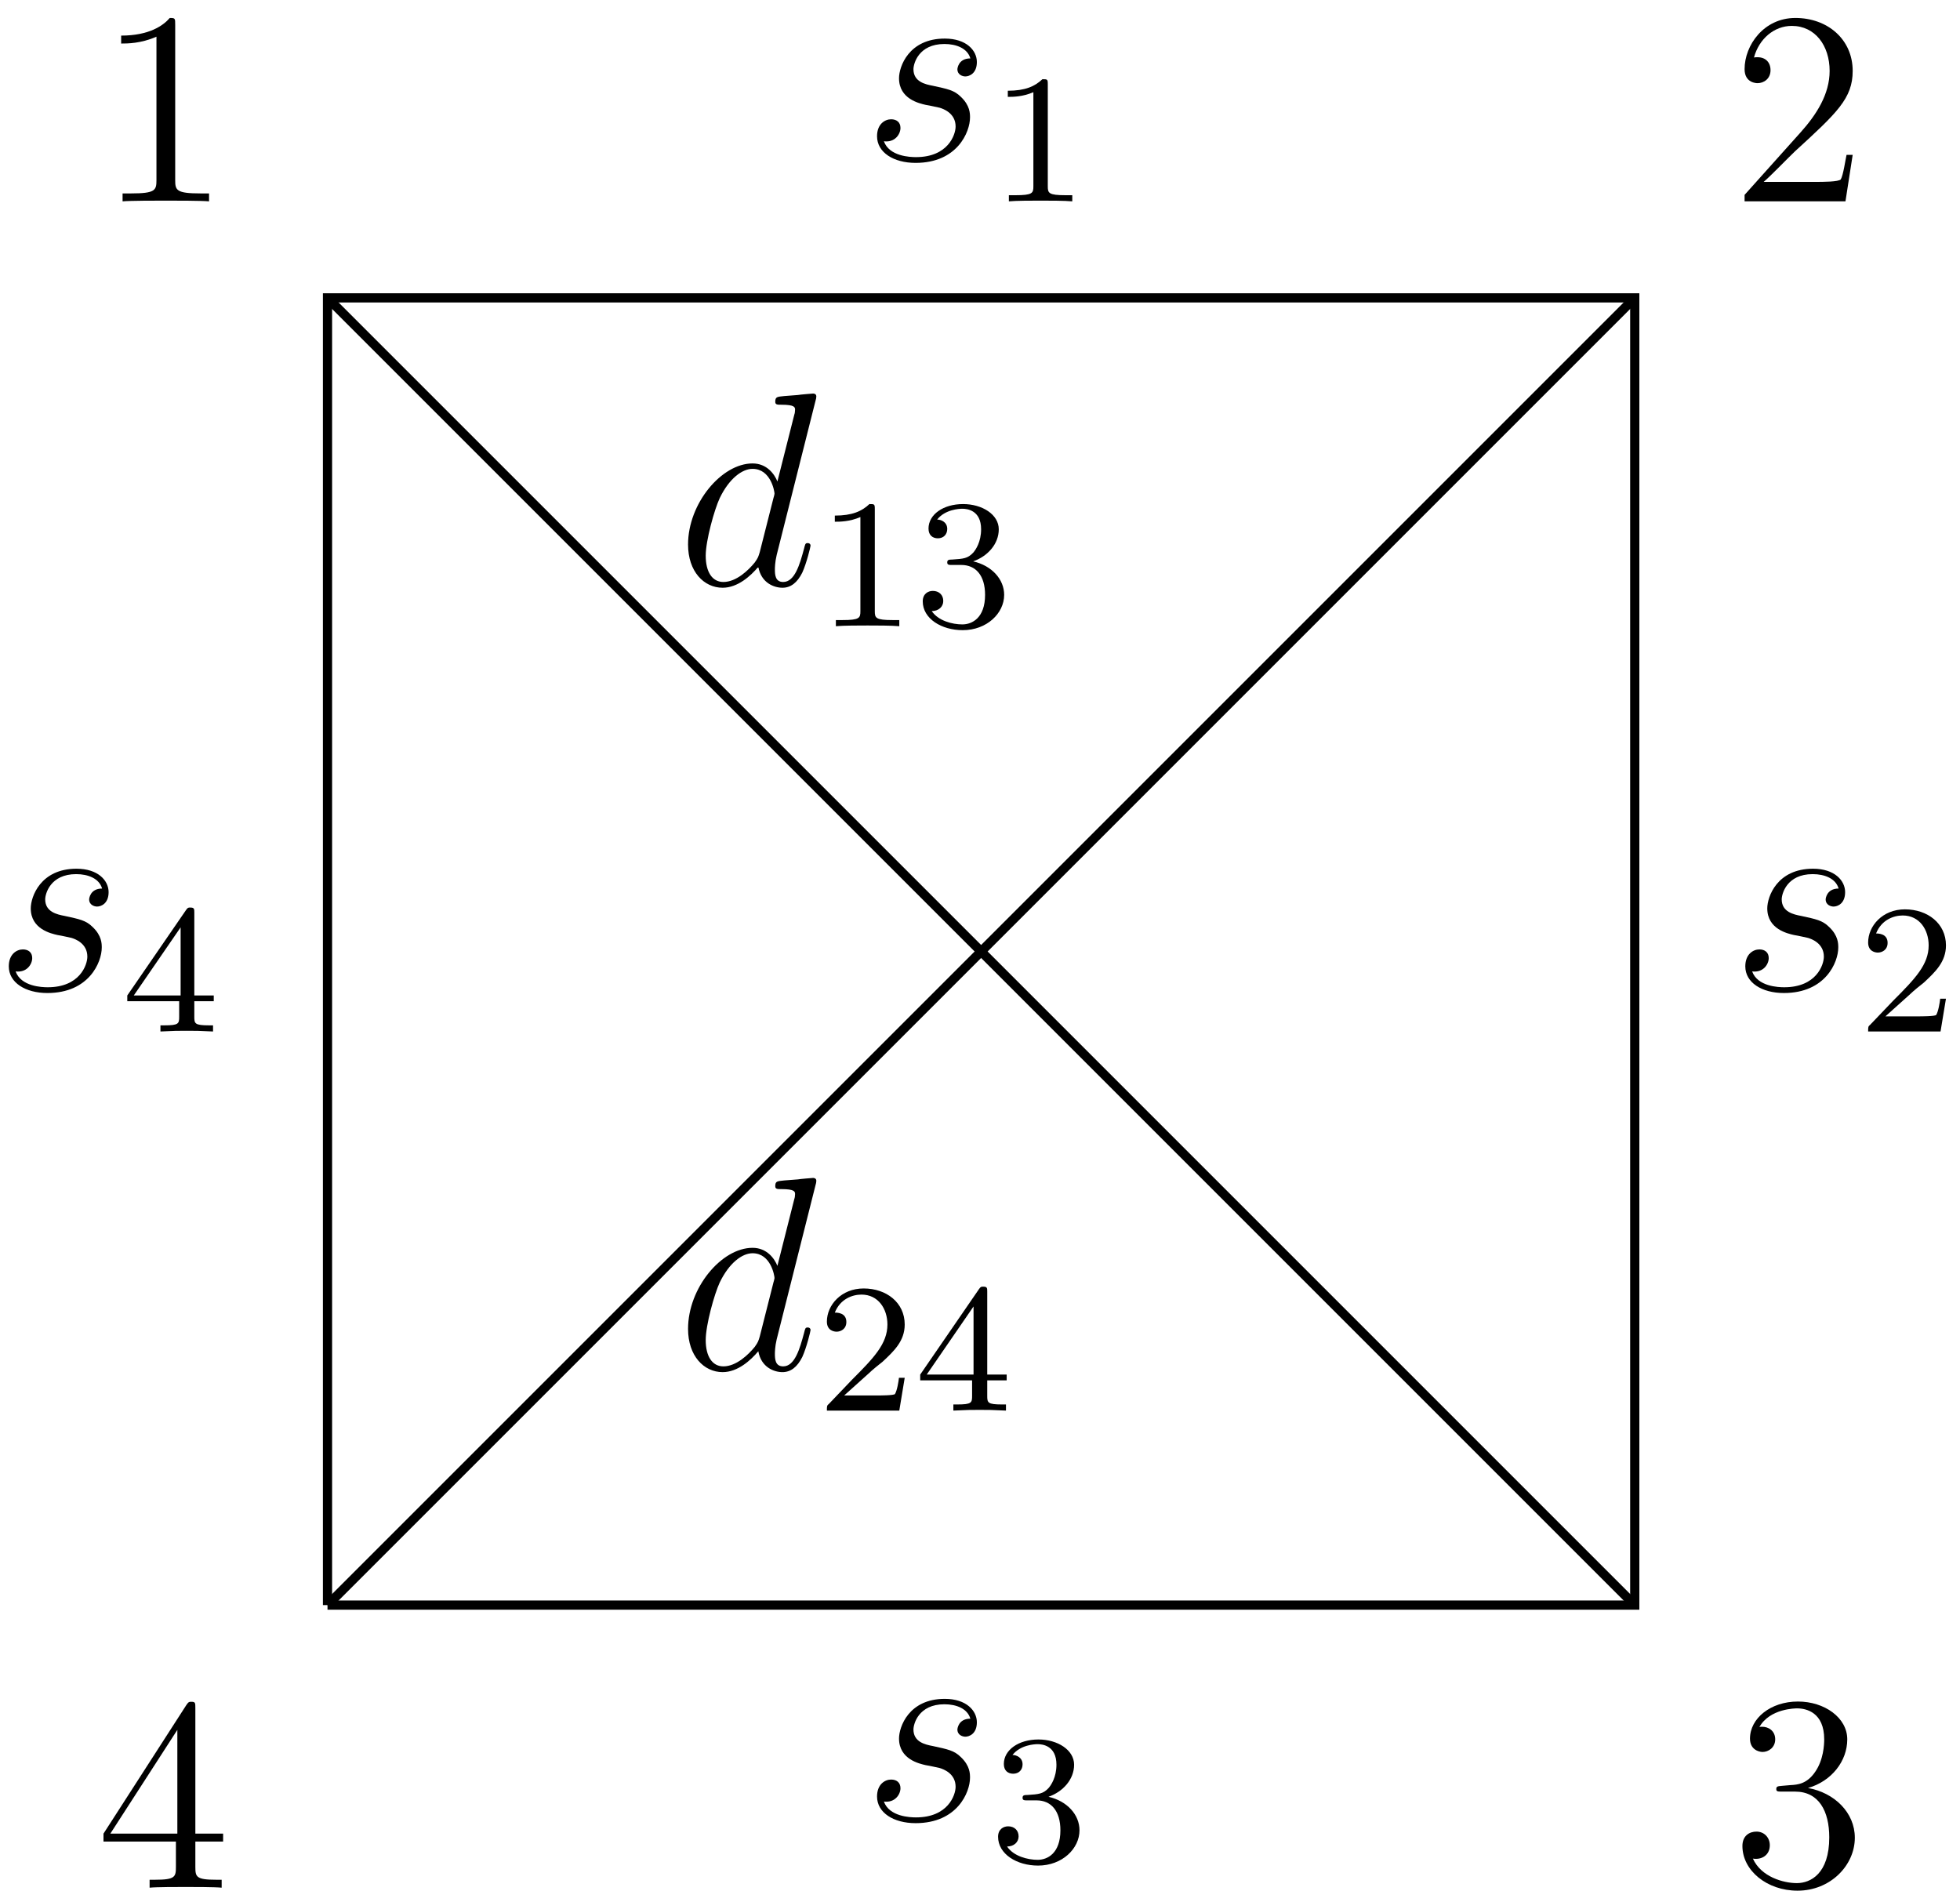
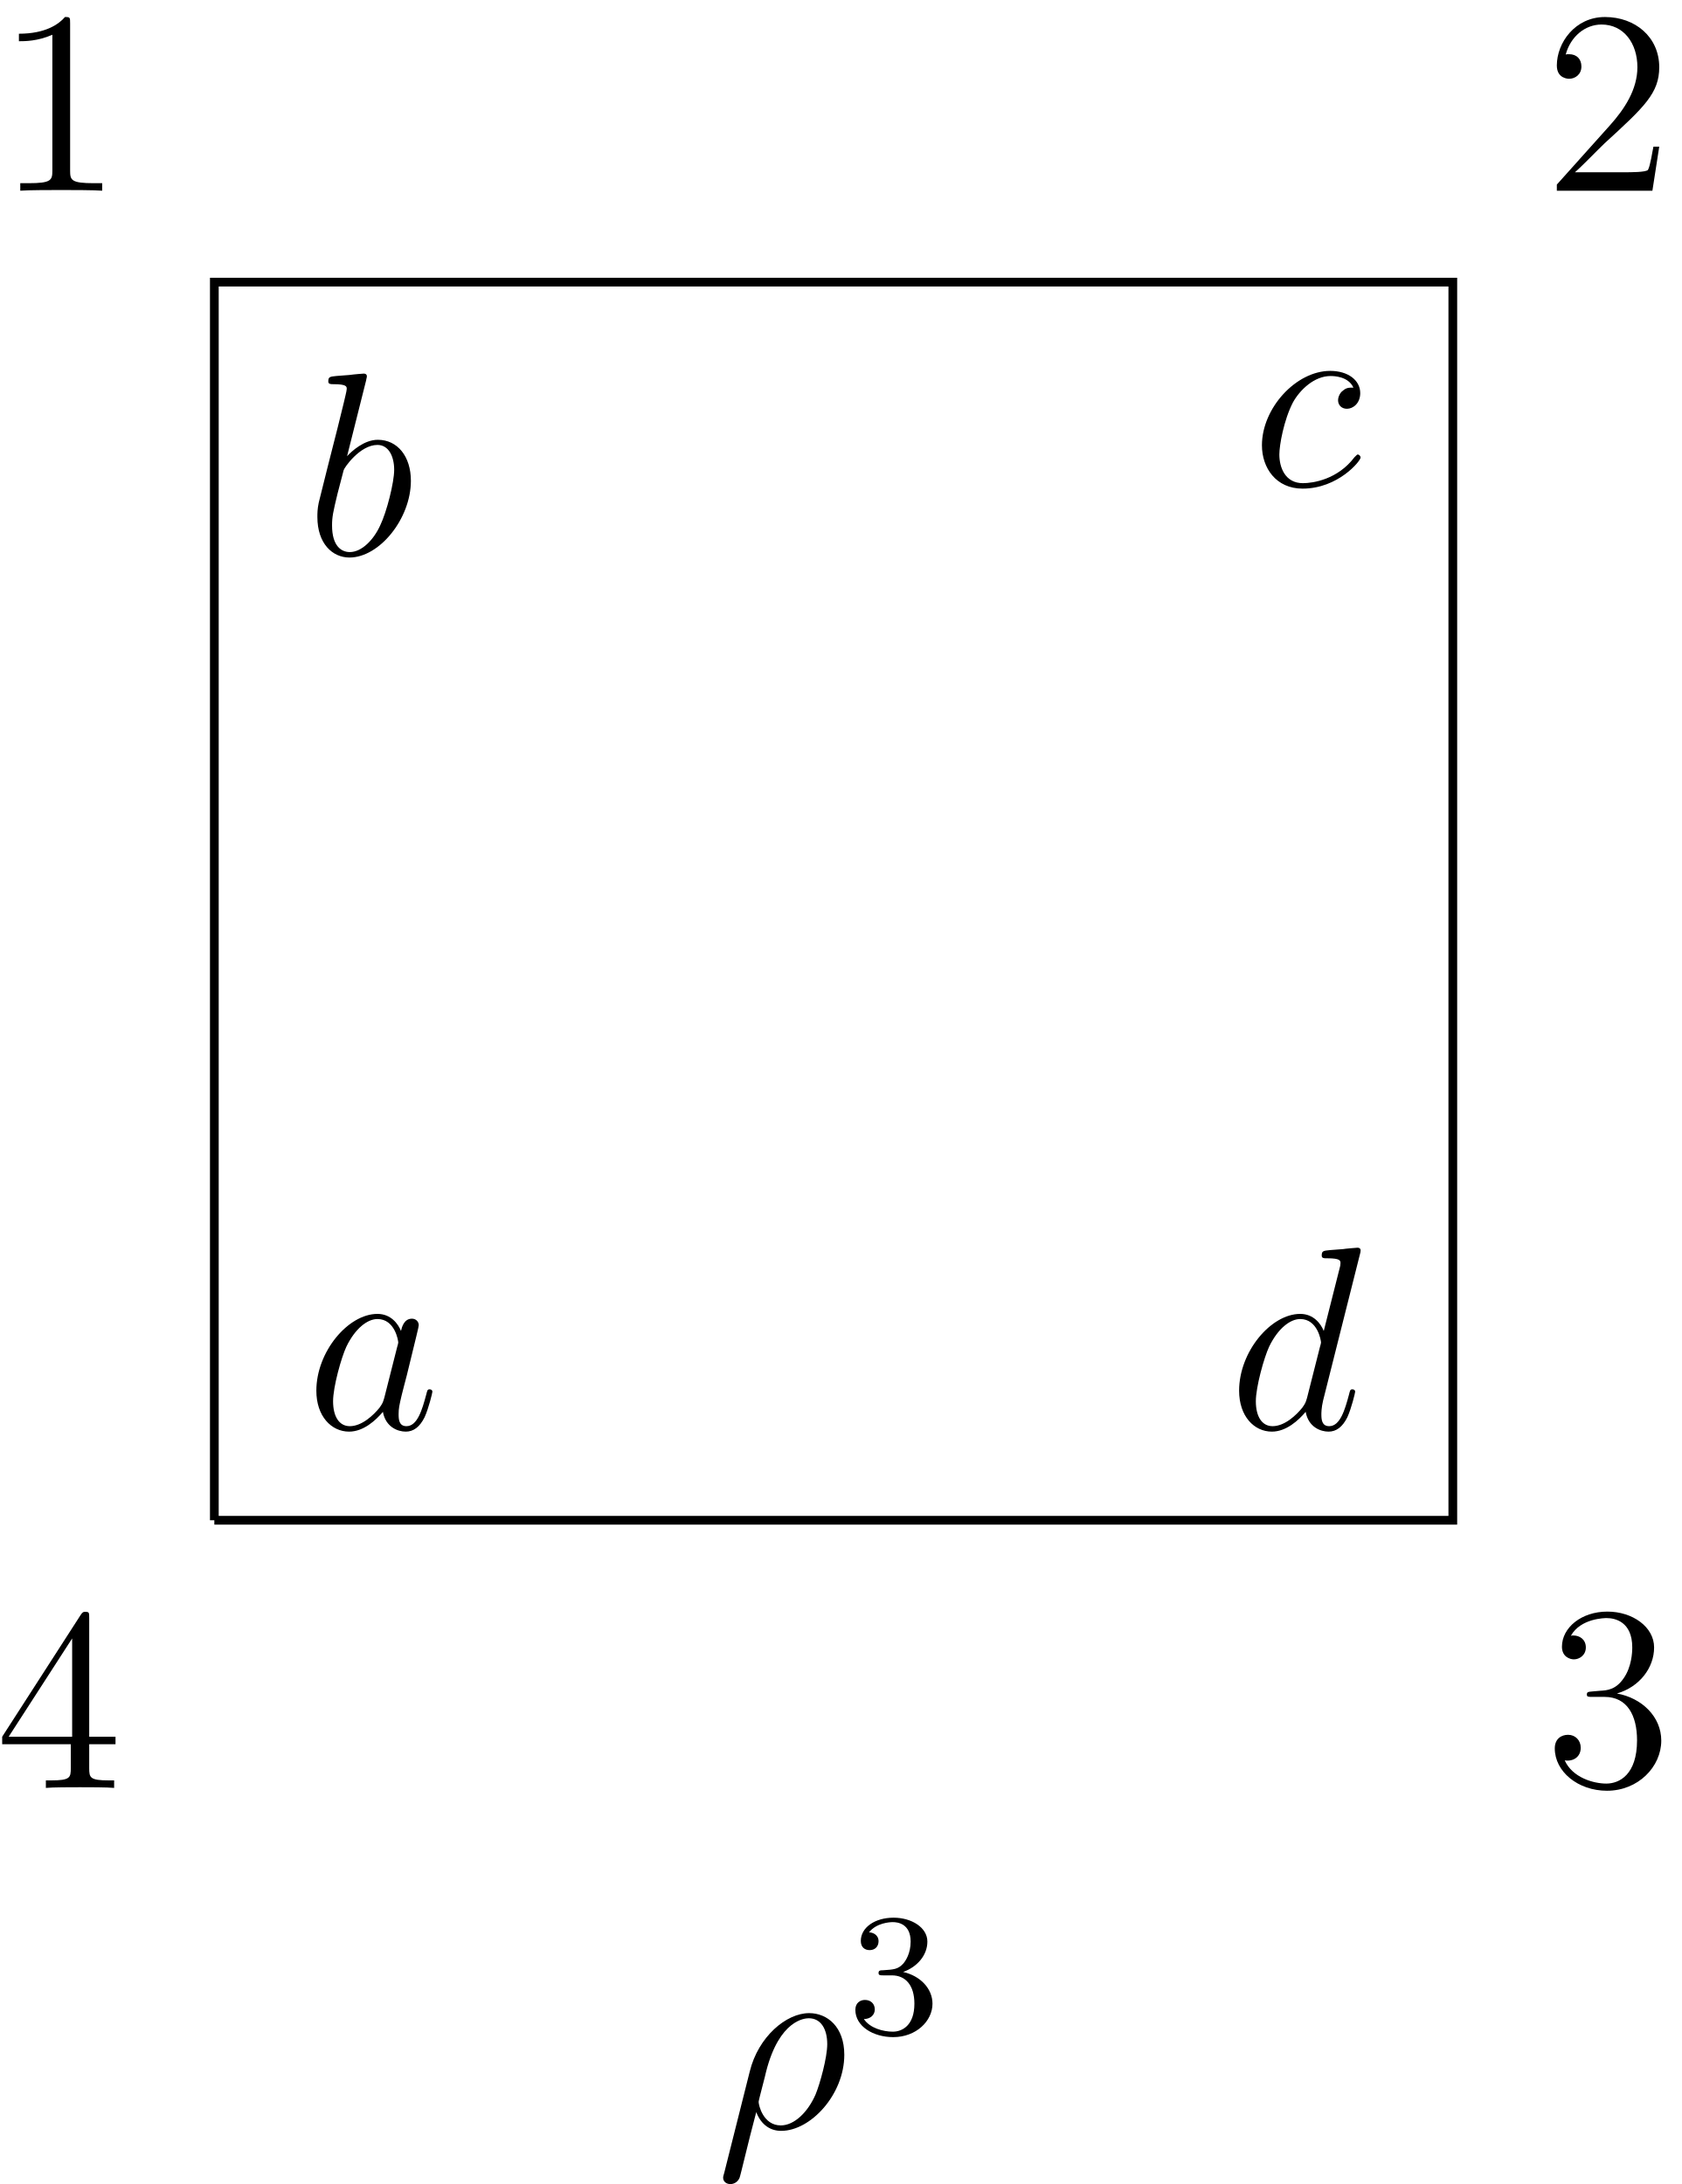
- <svg xmlns="http://www.w3.org/2000/svg" xmlns:xlink="http://www.w3.org/1999/xlink" width="85pt" height="82pt" viewBox="0 0 85 82" version="1.1">
+ <svg xmlns="http://www.w3.org/2000/svg" xmlns:xlink="http://www.w3.org/1999/xlink" width="77pt" height="100pt" viewBox="0 0 77 100" version="1.1">
  <defs>
    <g>
      <symbol overflow="visible" id="glyph0-0">
        <path style="stroke:none;" d="" />
      </symbol>
      <symbol overflow="visible" id="glyph0-1">
        <path style="stroke:none;" d="M 4.906 0 L 4.906 -0.344 L 4.531 -0.344 C 3.484 -0.344 3.438 -0.484 3.438 -0.922 L 3.438 -7.656 C 3.438 -7.938 3.438 -7.953 3.203 -7.953 C 2.922 -7.625 2.312 -7.188 1.094 -7.188 L 1.094 -6.844 C 1.359 -6.844 1.953 -6.844 2.625 -7.141 L 2.625 -0.922 C 2.625 -0.484 2.578 -0.344 1.531 -0.344 L 1.156 -0.344 L 1.156 0 C 1.484 -0.031 2.641 -0.031 3.031 -0.031 C 3.438 -0.031 4.578 -0.031 4.906 0 Z M 4.906 0 " />
      </symbol>
      <symbol overflow="visible" id="glyph0-2">
        <path style="stroke:none;" d="M 5.266 -2.016 L 5 -2.016 C 4.953 -1.812 4.859 -1.141 4.75 -0.953 C 4.656 -0.844 3.984 -0.844 3.625 -0.844 L 1.406 -0.844 C 1.734 -1.125 2.469 -1.891 2.766 -2.172 C 4.594 -3.844 5.266 -4.469 5.266 -5.656 C 5.266 -7.031 4.172 -7.953 2.781 -7.953 C 1.406 -7.953 0.578 -6.766 0.578 -5.734 C 0.578 -5.125 1.109 -5.125 1.141 -5.125 C 1.406 -5.125 1.703 -5.312 1.703 -5.688 C 1.703 -6.031 1.484 -6.25 1.141 -6.25 C 1.047 -6.25 1.016 -6.25 0.984 -6.234 C 1.203 -7.047 1.859 -7.609 2.625 -7.609 C 3.641 -7.609 4.266 -6.75 4.266 -5.656 C 4.266 -4.641 3.688 -3.75 3 -2.984 L 0.578 -0.281 L 0.578 0 L 4.953 0 Z M 5.266 -2.016 " />
      </symbol>
      <symbol overflow="visible" id="glyph0-3">
        <path style="stroke:none;" d="M 5.359 -2.047 C 5.359 -3.141 4.469 -4 3.328 -4.203 C 4.359 -4.5 5.031 -5.375 5.031 -6.312 C 5.031 -7.25 4.047 -7.953 2.891 -7.953 C 1.703 -7.953 0.812 -7.219 0.812 -6.344 C 0.812 -5.875 1.188 -5.766 1.359 -5.766 C 1.609 -5.766 1.906 -5.953 1.906 -6.312 C 1.906 -6.688 1.609 -6.859 1.344 -6.859 C 1.281 -6.859 1.25 -6.859 1.219 -6.844 C 1.672 -7.656 2.797 -7.656 2.859 -7.656 C 3.25 -7.656 4.031 -7.484 4.031 -6.312 C 4.031 -6.078 4 -5.422 3.641 -4.906 C 3.281 -4.375 2.875 -4.344 2.562 -4.328 L 2.203 -4.297 C 2 -4.281 1.953 -4.266 1.953 -4.156 C 1.953 -4.047 2.016 -4.047 2.219 -4.047 L 2.766 -4.047 C 3.797 -4.047 4.25 -3.203 4.25 -2.062 C 4.25 -0.484 3.438 -0.078 2.844 -0.078 C 2.266 -0.078 1.297 -0.344 0.938 -1.141 C 1.328 -1.078 1.672 -1.297 1.672 -1.719 C 1.672 -2.062 1.422 -2.312 1.094 -2.312 C 0.797 -2.312 0.484 -2.141 0.484 -1.688 C 0.484 -0.625 1.547 0.25 2.875 0.25 C 4.297 0.25 5.359 -0.844 5.359 -2.047 Z M 5.359 -2.047 " />
      </symbol>
      <symbol overflow="visible" id="glyph0-4">
        <path style="stroke:none;" d="M 5.516 -2 L 5.516 -2.344 L 4.312 -2.344 L 4.312 -7.781 C 4.312 -8.016 4.312 -8.062 4.141 -8.062 C 4.047 -8.062 4.016 -8.062 3.922 -7.922 L 0.328 -2.344 L 0.328 -2 L 3.469 -2 L 3.469 -0.906 C 3.469 -0.469 3.438 -0.344 2.562 -0.344 L 2.328 -0.344 L 2.328 0 C 2.609 -0.031 3.547 -0.031 3.891 -0.031 C 4.219 -0.031 5.172 -0.031 5.453 0 L 5.453 -0.344 L 5.219 -0.344 C 4.344 -0.344 4.312 -0.469 4.312 -0.906 L 4.312 -2 Z M 3.531 -2.344 L 0.625 -2.344 L 3.531 -6.844 Z M 3.531 -2.344 " />
      </symbol>
      <symbol overflow="visible" id="glyph1-0">
        <path style="stroke:none;" d="" />
      </symbol>
      <symbol overflow="visible" id="glyph1-1">
+         <path style="stroke:none;" d="M 2.766 -8 C 2.766 -8.047 2.797 -8.109 2.797 -8.172 C 2.797 -8.297 2.672 -8.297 2.656 -8.297 C 2.641 -8.297 2.219 -8.266 2 -8.234 C 1.797 -8.219 1.609 -8.203 1.406 -8.188 C 1.109 -8.156 1.031 -8.156 1.031 -7.938 C 1.031 -7.812 1.141 -7.812 1.266 -7.812 C 1.875 -7.812 1.875 -7.703 1.875 -7.594 C 1.875 -7.5 1.781 -7.156 1.734 -6.938 L 1.453 -5.797 C 1.328 -5.312 0.641 -2.609 0.594 -2.391 C 0.531 -2.094 0.531 -1.891 0.531 -1.734 C 0.531 -0.516 1.219 0.125 2 0.125 C 3.375 0.125 4.812 -1.656 4.812 -3.391 C 4.812 -4.5 4.203 -5.266 3.297 -5.266 C 2.672 -5.266 2.109 -4.75 1.891 -4.516 Z M 2.016 -0.125 C 1.625 -0.125 1.203 -0.406 1.203 -1.344 C 1.203 -1.734 1.25 -1.953 1.453 -2.797 C 1.5 -2.953 1.688 -3.719 1.734 -3.875 C 1.75 -3.969 2.469 -5.031 3.281 -5.031 C 3.797 -5.031 4.047 -4.5 4.047 -3.891 C 4.047 -3.312 3.703 -1.953 3.406 -1.344 C 3.109 -0.688 2.562 -0.125 2.016 -0.125 Z M 2.016 -0.125 " />
+       </symbol>
+       <symbol overflow="visible" id="glyph1-2">
+         <path style="stroke:none;" d="M 4.672 -4.5 C 4.453 -4.5 4.344 -4.5 4.172 -4.344 C 4.094 -4.297 3.969 -4.109 3.969 -3.922 C 3.969 -3.688 4.141 -3.531 4.375 -3.531 C 4.656 -3.531 4.984 -3.781 4.984 -4.25 C 4.984 -4.828 4.438 -5.266 3.609 -5.266 C 2.047 -5.266 0.484 -3.562 0.484 -1.859 C 0.484 -0.828 1.125 0.125 2.344 0.125 C 3.969 0.125 5 -1.141 5 -1.297 C 5 -1.375 4.922 -1.438 4.875 -1.438 C 4.844 -1.438 4.828 -1.422 4.719 -1.312 C 3.953 -0.297 2.828 -0.125 2.359 -0.125 C 1.547 -0.125 1.281 -0.844 1.281 -1.438 C 1.281 -1.859 1.484 -3.016 1.906 -3.828 C 2.219 -4.391 2.875 -5.031 3.625 -5.031 C 3.781 -5.031 4.438 -5.016 4.672 -4.5 Z M 4.672 -4.5 " />
+       </symbol>
+       <symbol overflow="visible" id="glyph1-3">
        <path style="stroke:none;" d="M 6.016 -8 C 6.031 -8.047 6.047 -8.109 6.047 -8.172 C 6.047 -8.297 5.922 -8.297 5.906 -8.297 C 5.891 -8.297 5.312 -8.25 5.25 -8.234 C 5.047 -8.219 4.859 -8.203 4.656 -8.188 C 4.344 -8.156 4.266 -8.156 4.266 -7.938 C 4.266 -7.812 4.359 -7.812 4.531 -7.812 C 5.109 -7.812 5.125 -7.703 5.125 -7.594 C 5.125 -7.516 5.109 -7.422 5.094 -7.391 L 4.359 -4.484 C 4.234 -4.797 3.906 -5.266 3.281 -5.266 C 1.938 -5.266 0.484 -3.531 0.484 -1.75 C 0.484 -0.578 1.172 0.125 1.984 0.125 C 2.641 0.125 3.203 -0.391 3.531 -0.781 C 3.656 -0.078 4.219 0.125 4.578 0.125 C 4.938 0.125 5.219 -0.094 5.438 -0.531 C 5.625 -0.938 5.797 -1.656 5.797 -1.703 C 5.797 -1.766 5.75 -1.812 5.672 -1.812 C 5.562 -1.812 5.562 -1.75 5.516 -1.578 C 5.328 -0.875 5.109 -0.125 4.609 -0.125 C 4.266 -0.125 4.25 -0.438 4.25 -0.672 C 4.25 -0.719 4.25 -0.969 4.328 -1.297 Z M 3.594 -1.422 C 3.531 -1.219 3.531 -1.188 3.375 -0.969 C 3.109 -0.641 2.578 -0.125 2.016 -0.125 C 1.531 -0.125 1.25 -0.562 1.25 -1.266 C 1.25 -1.922 1.625 -3.266 1.859 -3.766 C 2.266 -4.609 2.828 -5.031 3.281 -5.031 C 4.078 -5.031 4.234 -4.047 4.234 -3.953 C 4.234 -3.938 4.203 -3.797 4.188 -3.766 Z M 3.594 -1.422 " />
      </symbol>
-       <symbol overflow="visible" id="glyph1-2">
-         <path style="stroke:none;" d="M 2.719 -2.391 C 2.922 -2.359 3.25 -2.281 3.328 -2.266 C 3.484 -2.219 4.016 -2.031 4.016 -1.453 C 4.016 -1.094 3.688 -0.125 2.297 -0.125 C 2.047 -0.125 1.141 -0.156 0.906 -0.812 C 1.391 -0.75 1.625 -1.125 1.625 -1.391 C 1.625 -1.641 1.453 -1.766 1.219 -1.766 C 0.953 -1.766 0.609 -1.562 0.609 -1.031 C 0.609 -0.328 1.328 0.125 2.281 0.125 C 4.094 0.125 4.641 -1.219 4.641 -1.844 C 4.641 -2.016 4.641 -2.359 4.25 -2.734 C 3.953 -3.031 3.672 -3.078 3.031 -3.219 C 2.703 -3.281 2.188 -3.391 2.188 -3.938 C 2.188 -4.172 2.406 -5.031 3.531 -5.031 C 4.047 -5.031 4.531 -4.844 4.656 -4.406 C 4.125 -4.406 4.094 -3.953 4.094 -3.938 C 4.094 -3.688 4.328 -3.625 4.438 -3.625 C 4.609 -3.625 4.938 -3.75 4.938 -4.25 C 4.938 -4.75 4.484 -5.266 3.547 -5.266 C 1.984 -5.266 1.562 -4.047 1.562 -3.547 C 1.562 -2.641 2.453 -2.453 2.719 -2.391 Z M 2.719 -2.391 " />
+       <symbol overflow="visible" id="glyph1-4">
+         <path style="stroke:none;" d="M 3.594 -1.422 C 3.531 -1.219 3.531 -1.188 3.375 -0.969 C 3.109 -0.641 2.578 -0.125 2.016 -0.125 C 1.531 -0.125 1.25 -0.562 1.25 -1.266 C 1.25 -1.922 1.625 -3.266 1.859 -3.766 C 2.266 -4.609 2.828 -5.031 3.281 -5.031 C 4.078 -5.031 4.234 -4.047 4.234 -3.953 C 4.234 -3.938 4.203 -3.797 4.188 -3.766 Z M 4.359 -4.484 C 4.234 -4.797 3.906 -5.266 3.281 -5.266 C 1.938 -5.266 0.484 -3.531 0.484 -1.75 C 0.484 -0.578 1.172 0.125 1.984 0.125 C 2.641 0.125 3.203 -0.391 3.531 -0.781 C 3.656 -0.078 4.219 0.125 4.578 0.125 C 4.938 0.125 5.219 -0.094 5.438 -0.531 C 5.625 -0.938 5.797 -1.656 5.797 -1.703 C 5.797 -1.766 5.75 -1.812 5.672 -1.812 C 5.562 -1.812 5.562 -1.75 5.516 -1.578 C 5.328 -0.875 5.109 -0.125 4.609 -0.125 C 4.266 -0.125 4.25 -0.438 4.25 -0.672 C 4.25 -0.938 4.281 -1.078 4.391 -1.547 C 4.469 -1.844 4.531 -2.109 4.625 -2.453 C 5.062 -4.25 5.172 -4.672 5.172 -4.75 C 5.172 -4.906 5.047 -5.047 4.859 -5.047 C 4.484 -5.047 4.391 -4.625 4.359 -4.484 Z M 4.359 -4.484 " />
+       </symbol>
+       <symbol overflow="visible" id="glyph1-5">
+         <path style="stroke:none;" d="M 0.375 2.062 C 0.359 2.125 0.328 2.203 0.328 2.266 C 0.328 2.453 0.484 2.562 0.656 2.562 C 0.844 2.562 1 2.453 1.078 2.281 C 1.125 2.172 1.453 0.734 1.844 -0.734 C 2.078 -0.125 2.516 0.125 2.984 0.125 C 4.344 0.125 5.875 -1.547 5.875 -3.359 C 5.875 -4.641 5.094 -5.266 4.266 -5.266 C 3.219 -5.266 1.938 -4.188 1.547 -2.594 Z M 2.969 -0.125 C 2.156 -0.125 1.953 -1.062 1.953 -1.203 C 1.953 -1.281 2.266 -2.422 2.297 -2.594 C 2.906 -4.969 4.078 -5.031 4.25 -5.031 C 4.797 -5.031 5.094 -4.547 5.094 -3.844 C 5.094 -3.234 4.766 -2.047 4.562 -1.547 C 4.203 -0.719 3.578 -0.125 2.969 -0.125 Z M 2.969 -0.125 " />
      </symbol>
      <symbol overflow="visible" id="glyph2-0">
        <path style="stroke:none;" d="" />
      </symbol>
      <symbol overflow="visible" id="glyph2-1">
-         <path style="stroke:none;" d="M 2.5 -5.078 C 2.5 -5.297 2.484 -5.297 2.266 -5.297 C 1.938 -4.984 1.516 -4.797 0.766 -4.797 L 0.766 -4.531 C 0.984 -4.531 1.406 -4.531 1.875 -4.734 L 1.875 -0.656 C 1.875 -0.359 1.844 -0.266 1.094 -0.266 L 0.812 -0.266 L 0.812 0 C 1.141 -0.031 1.828 -0.031 2.188 -0.031 C 2.547 -0.031 3.234 -0.031 3.562 0 L 3.562 -0.266 L 3.281 -0.266 C 2.531 -0.266 2.5 -0.359 2.5 -0.656 Z M 2.5 -5.078 " />
-       </symbol>
-       <symbol overflow="visible" id="glyph2-2">
        <path style="stroke:none;" d="M 2.016 -2.656 C 2.641 -2.656 3.047 -2.203 3.047 -1.359 C 3.047 -0.359 2.484 -0.078 2.062 -0.078 C 1.625 -0.078 1.016 -0.234 0.734 -0.656 C 1.031 -0.656 1.234 -0.844 1.234 -1.094 C 1.234 -1.359 1.047 -1.531 0.781 -1.531 C 0.578 -1.531 0.344 -1.406 0.344 -1.078 C 0.344 -0.328 1.156 0.172 2.078 0.172 C 3.125 0.172 3.875 -0.562 3.875 -1.359 C 3.875 -2.031 3.344 -2.625 2.531 -2.812 C 3.156 -3.031 3.641 -3.562 3.641 -4.203 C 3.641 -4.844 2.922 -5.297 2.094 -5.297 C 1.234 -5.297 0.594 -4.844 0.594 -4.234 C 0.594 -3.938 0.781 -3.812 1 -3.812 C 1.25 -3.812 1.406 -3.984 1.406 -4.219 C 1.406 -4.516 1.141 -4.625 0.969 -4.625 C 1.312 -5.062 1.922 -5.094 2.062 -5.094 C 2.266 -5.094 2.875 -5.031 2.875 -4.203 C 2.875 -3.656 2.641 -3.312 2.531 -3.188 C 2.297 -2.938 2.109 -2.922 1.625 -2.891 C 1.469 -2.891 1.406 -2.875 1.406 -2.766 C 1.406 -2.656 1.484 -2.656 1.625 -2.656 Z M 2.016 -2.656 " />
-       </symbol>
-       <symbol overflow="visible" id="glyph2-3">
-         <path style="stroke:none;" d="M 2.25 -1.625 C 2.375 -1.75 2.703 -2.016 2.844 -2.125 C 3.328 -2.578 3.797 -3.016 3.797 -3.734 C 3.797 -4.688 3 -5.297 2.016 -5.297 C 1.047 -5.297 0.422 -4.578 0.422 -3.859 C 0.422 -3.469 0.734 -3.422 0.844 -3.422 C 1.016 -3.422 1.266 -3.531 1.266 -3.844 C 1.266 -4.25 0.859 -4.25 0.766 -4.25 C 1 -4.844 1.531 -5.031 1.922 -5.031 C 2.656 -5.031 3.047 -4.406 3.047 -3.734 C 3.047 -2.906 2.469 -2.297 1.516 -1.344 L 0.516 -0.297 C 0.422 -0.219 0.422 -0.203 0.422 0 L 3.562 0 L 3.797 -1.422 L 3.547 -1.422 C 3.531 -1.266 3.469 -0.875 3.375 -0.719 C 3.328 -0.656 2.719 -0.656 2.594 -0.656 L 1.172 -0.656 Z M 2.25 -1.625 " />
-       </symbol>
-       <symbol overflow="visible" id="glyph2-4">
-         <path style="stroke:none;" d="M 3.141 -5.156 C 3.141 -5.312 3.141 -5.375 2.969 -5.375 C 2.875 -5.375 2.859 -5.375 2.781 -5.266 L 0.234 -1.562 L 0.234 -1.312 L 2.484 -1.312 L 2.484 -0.641 C 2.484 -0.344 2.469 -0.266 1.844 -0.266 L 1.672 -0.266 L 1.672 0 C 2.344 -0.031 2.359 -0.031 2.812 -0.031 C 3.266 -0.031 3.281 -0.031 3.953 0 L 3.953 -0.266 L 3.781 -0.266 C 3.156 -0.266 3.141 -0.344 3.141 -0.641 L 3.141 -1.312 L 3.984 -1.312 L 3.984 -1.562 L 3.141 -1.562 Z M 2.547 -4.516 L 2.547 -1.562 L 0.516 -1.562 Z M 2.547 -4.516 " />
      </symbol>
    </g>
  </defs>
  <g id="surface1">
-     <path style="fill:none;stroke-width:0.399;stroke-linecap:butt;stroke-linejoin:miter;stroke:rgb(0%,0%,0%);stroke-opacity:1;stroke-miterlimit:10;" d="M 0.001 0.001 L 0.001 56.692 L 56.693 56.692 L 56.693 0.001 L 0.001 0.001 " transform="matrix(1,0,0,-1,14.202,69.61)" />
-     <path style="fill:none;stroke-width:0.399;stroke-linecap:butt;stroke-linejoin:miter;stroke:rgb(0%,0%,0%);stroke-opacity:1;stroke-miterlimit:10;" d="M 0.001 0.001 L 56.693 56.692 " transform="matrix(1,0,0,-1,14.202,69.61)" />
-     <path style="fill:none;stroke-width:0.399;stroke-linecap:butt;stroke-linejoin:miter;stroke:rgb(0%,0%,0%);stroke-opacity:1;stroke-miterlimit:10;" d="M 56.693 0.001 L 0.001 56.692 " transform="matrix(1,0,0,-1,14.202,69.61)" />
+     <path style="fill:none;stroke-width:0.399;stroke-linecap:butt;stroke-linejoin:miter;stroke:rgb(0%,0%,0%);stroke-opacity:1;stroke-miterlimit:10;" d="M -0.002 0.001 L -0.002 56.692 L 56.694 56.692 L 56.694 0.001 L -0.002 0.001 " transform="matrix(1,0,0,-1,9.814,69.61)" />
    <g style="fill:rgb(0%,0%,0%);fill-opacity:1;">
-       <use xlink:href="#glyph0-1" x="4.16" y="8.732" />
+       <use xlink:href="#glyph0-1" x="-0.228" y="8.732" />
    </g>
    <g style="fill:rgb(0%,0%,0%);fill-opacity:1;">
-       <use xlink:href="#glyph0-2" x="75.08" y="8.732" />
+       <use xlink:href="#glyph0-2" x="70.692" y="8.732" />
    </g>
    <g style="fill:rgb(0%,0%,0%);fill-opacity:1;">
-       <use xlink:href="#glyph0-3" x="75.08" y="81.744" />
+       <use xlink:href="#glyph0-3" x="70.692" y="81.744" />
    </g>
    <g style="fill:rgb(0%,0%,0%);fill-opacity:1;">
-       <use xlink:href="#glyph0-4" x="4.16" y="81.864" />
+       <use xlink:href="#glyph0-4" x="-0.228" y="81.864" />
    </g>
    <g style="fill:rgb(0%,0%,0%);fill-opacity:1;">
-       <use xlink:href="#glyph1-1" x="29.355" y="25.364" />
+       <use xlink:href="#glyph1-1" x="13.998" y="25.403" />
    </g>
    <g style="fill:rgb(0%,0%,0%);fill-opacity:1;">
-       <use xlink:href="#glyph2-1" x="35.438" y="27.157" />
-       <use xlink:href="#glyph2-2" x="39.673" y="27.157" />
+       <use xlink:href="#glyph1-2" x="57.286" y="22.248" />
    </g>
    <g style="fill:rgb(0%,0%,0%);fill-opacity:1;">
-       <use xlink:href="#glyph1-1" x="29.355" y="59.381" />
+       <use xlink:href="#glyph1-3" x="56.241" y="65.426" />
    </g>
    <g style="fill:rgb(0%,0%,0%);fill-opacity:1;">
-       <use xlink:href="#glyph2-3" x="35.438" y="61.174" />
-       <use xlink:href="#glyph2-4" x="39.673" y="61.174" />
+       <use xlink:href="#glyph1-4" x="13.998" y="65.426" />
    </g>
    <g style="fill:rgb(0%,0%,0%);fill-opacity:1;">
-       <use xlink:href="#glyph1-2" x="-0.228" y="42.94" />
+       <use xlink:href="#glyph1-5" x="32.776" y="97.442" />
    </g>
    <g style="fill:rgb(0%,0%,0%);fill-opacity:1;">
-       <use xlink:href="#glyph2-4" x="5.286" y="44.733" />
-     </g>
-     <g style="fill:rgb(0%,0%,0%);fill-opacity:1;">
-       <use xlink:href="#glyph1-2" x="37.426" y="78.941" />
-     </g>
-     <g style="fill:rgb(0%,0%,0%);fill-opacity:1;">
-       <use xlink:href="#glyph2-2" x="42.94" y="80.734" />
-     </g>
-     <g style="fill:rgb(0%,0%,0%);fill-opacity:1;">
-       <use xlink:href="#glyph1-2" x="75.08" y="42.94" />
-     </g>
-     <g style="fill:rgb(0%,0%,0%);fill-opacity:1;">
-       <use xlink:href="#glyph2-3" x="80.594" y="44.733" />
-     </g>
-     <g style="fill:rgb(0%,0%,0%);fill-opacity:1;">
-       <use xlink:href="#glyph1-2" x="37.426" y="6.939" />
-     </g>
-     <g style="fill:rgb(0%,0%,0%);fill-opacity:1;">
-       <use xlink:href="#glyph2-1" x="42.94" y="8.732" />
+       <use xlink:href="#glyph2-1" x="38.813" y="93.103" />
    </g>
  </g>
</svg>
